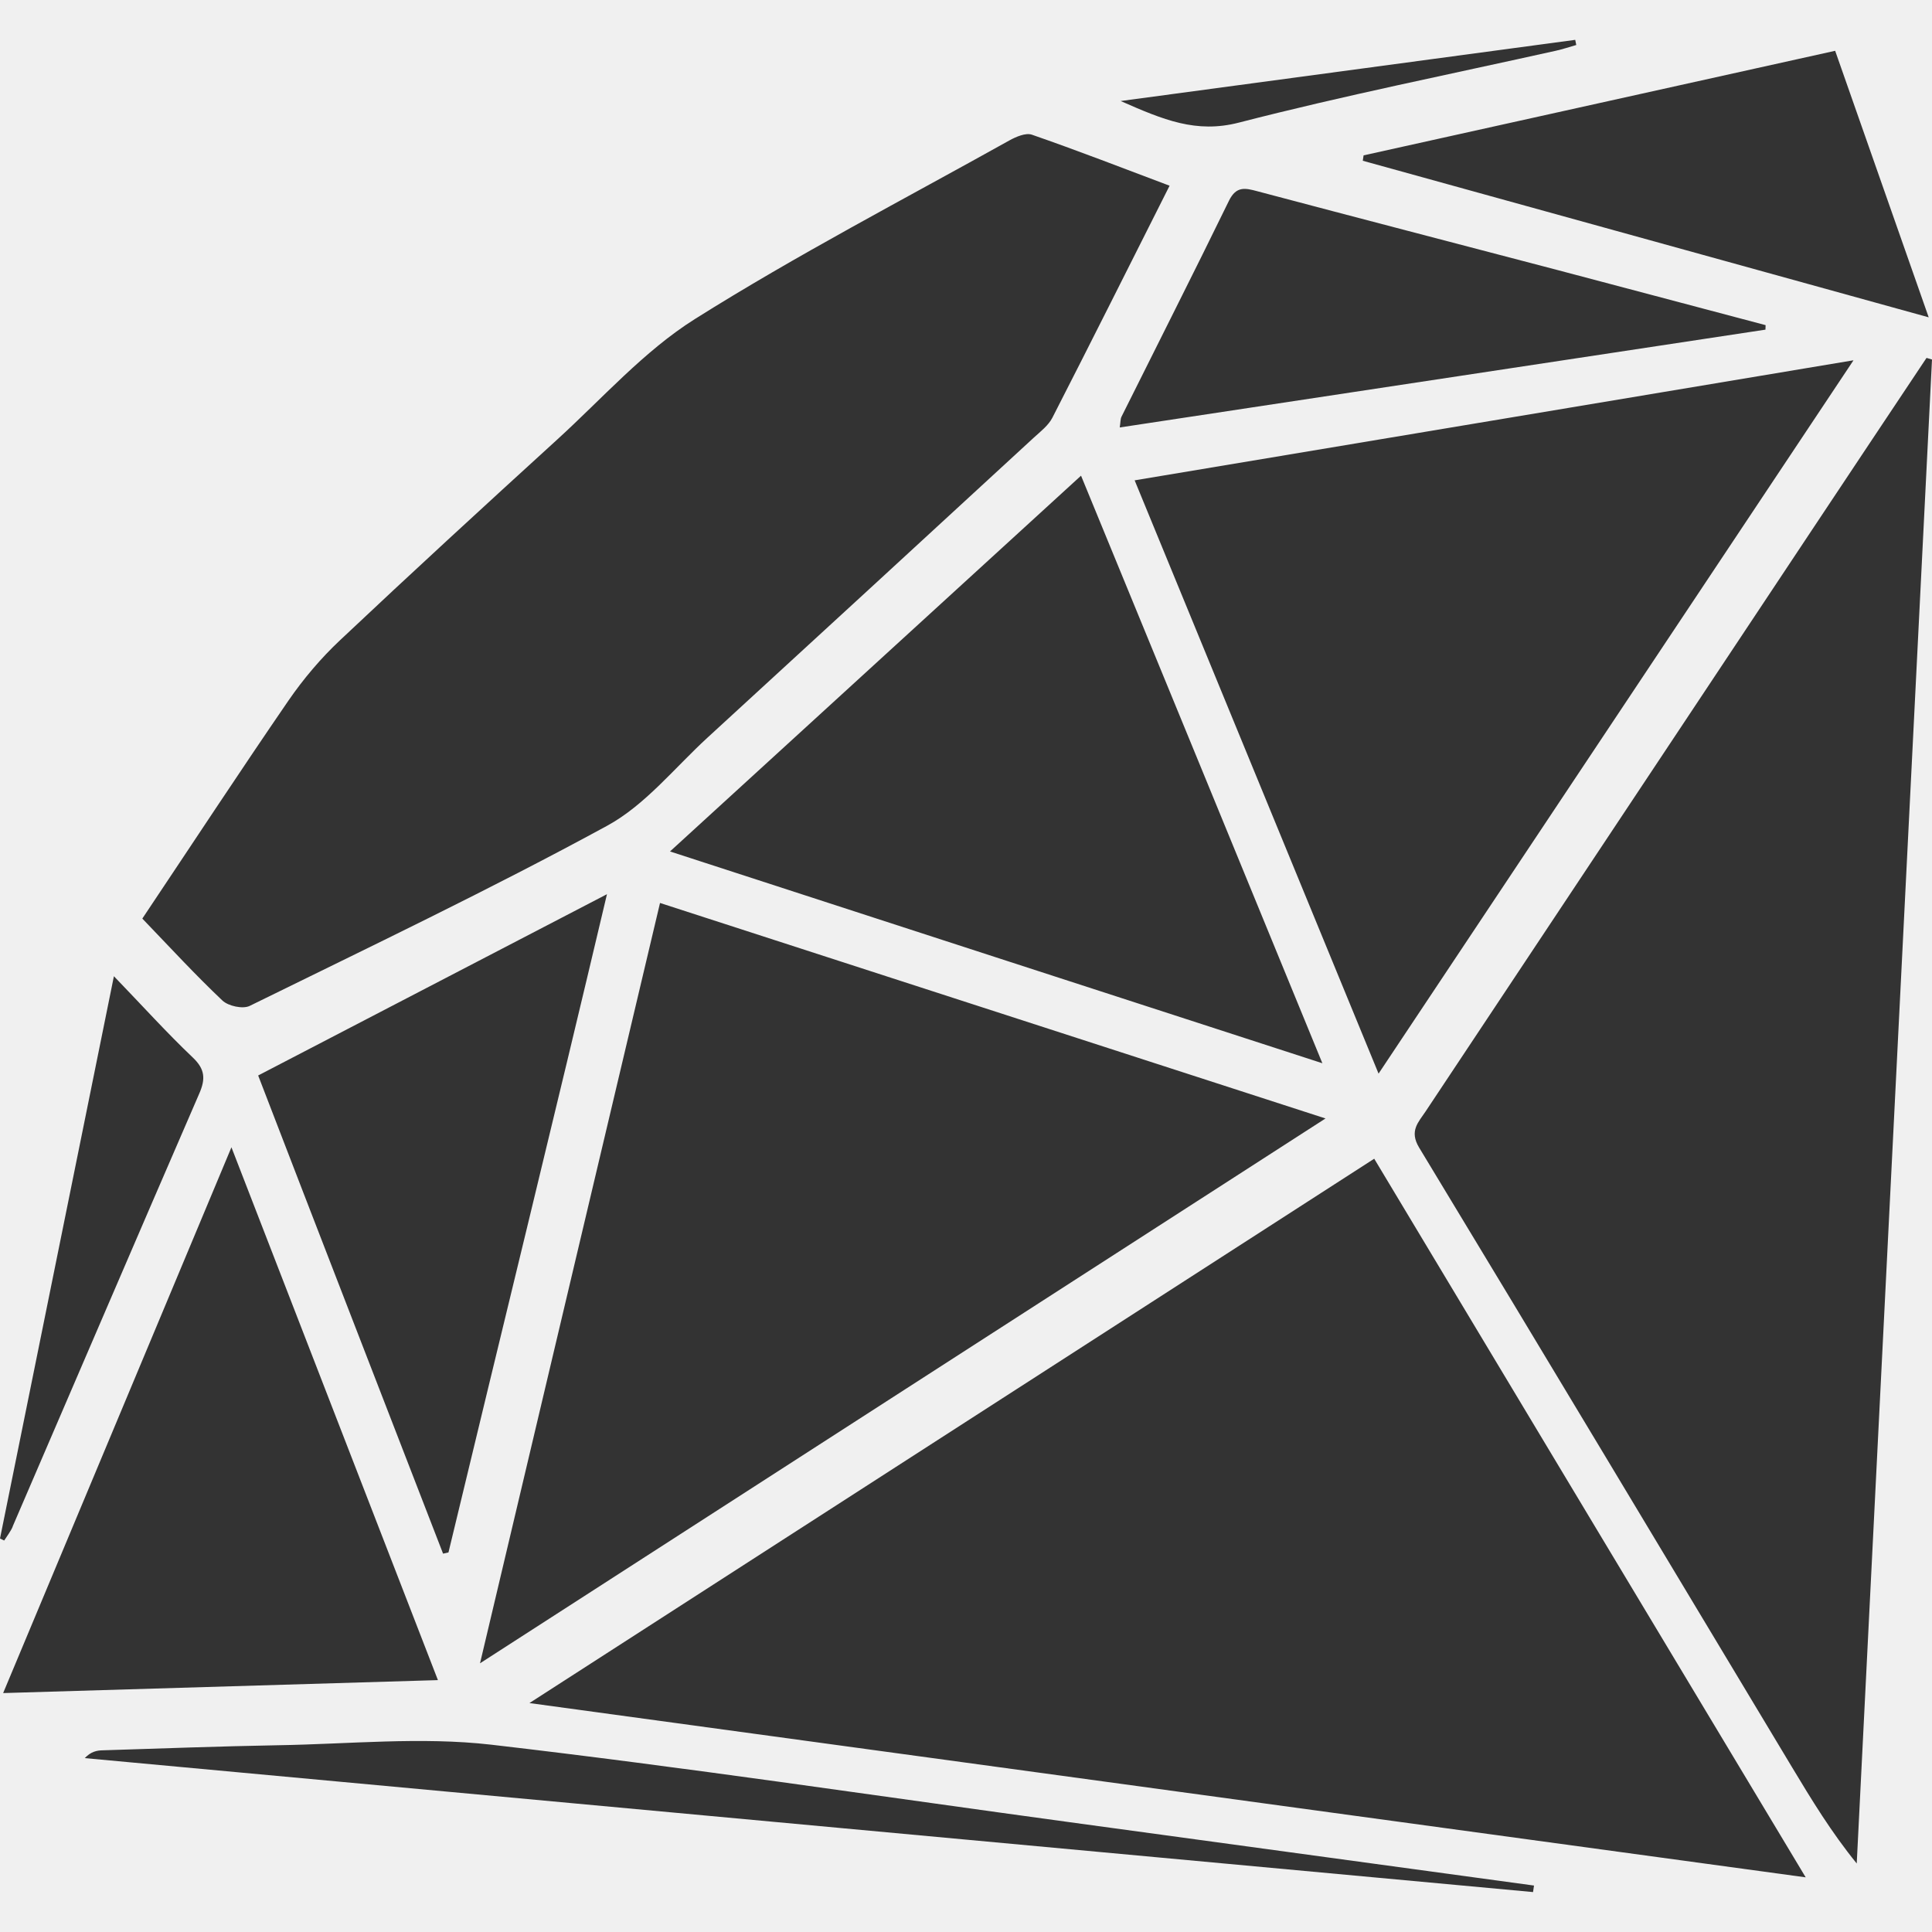
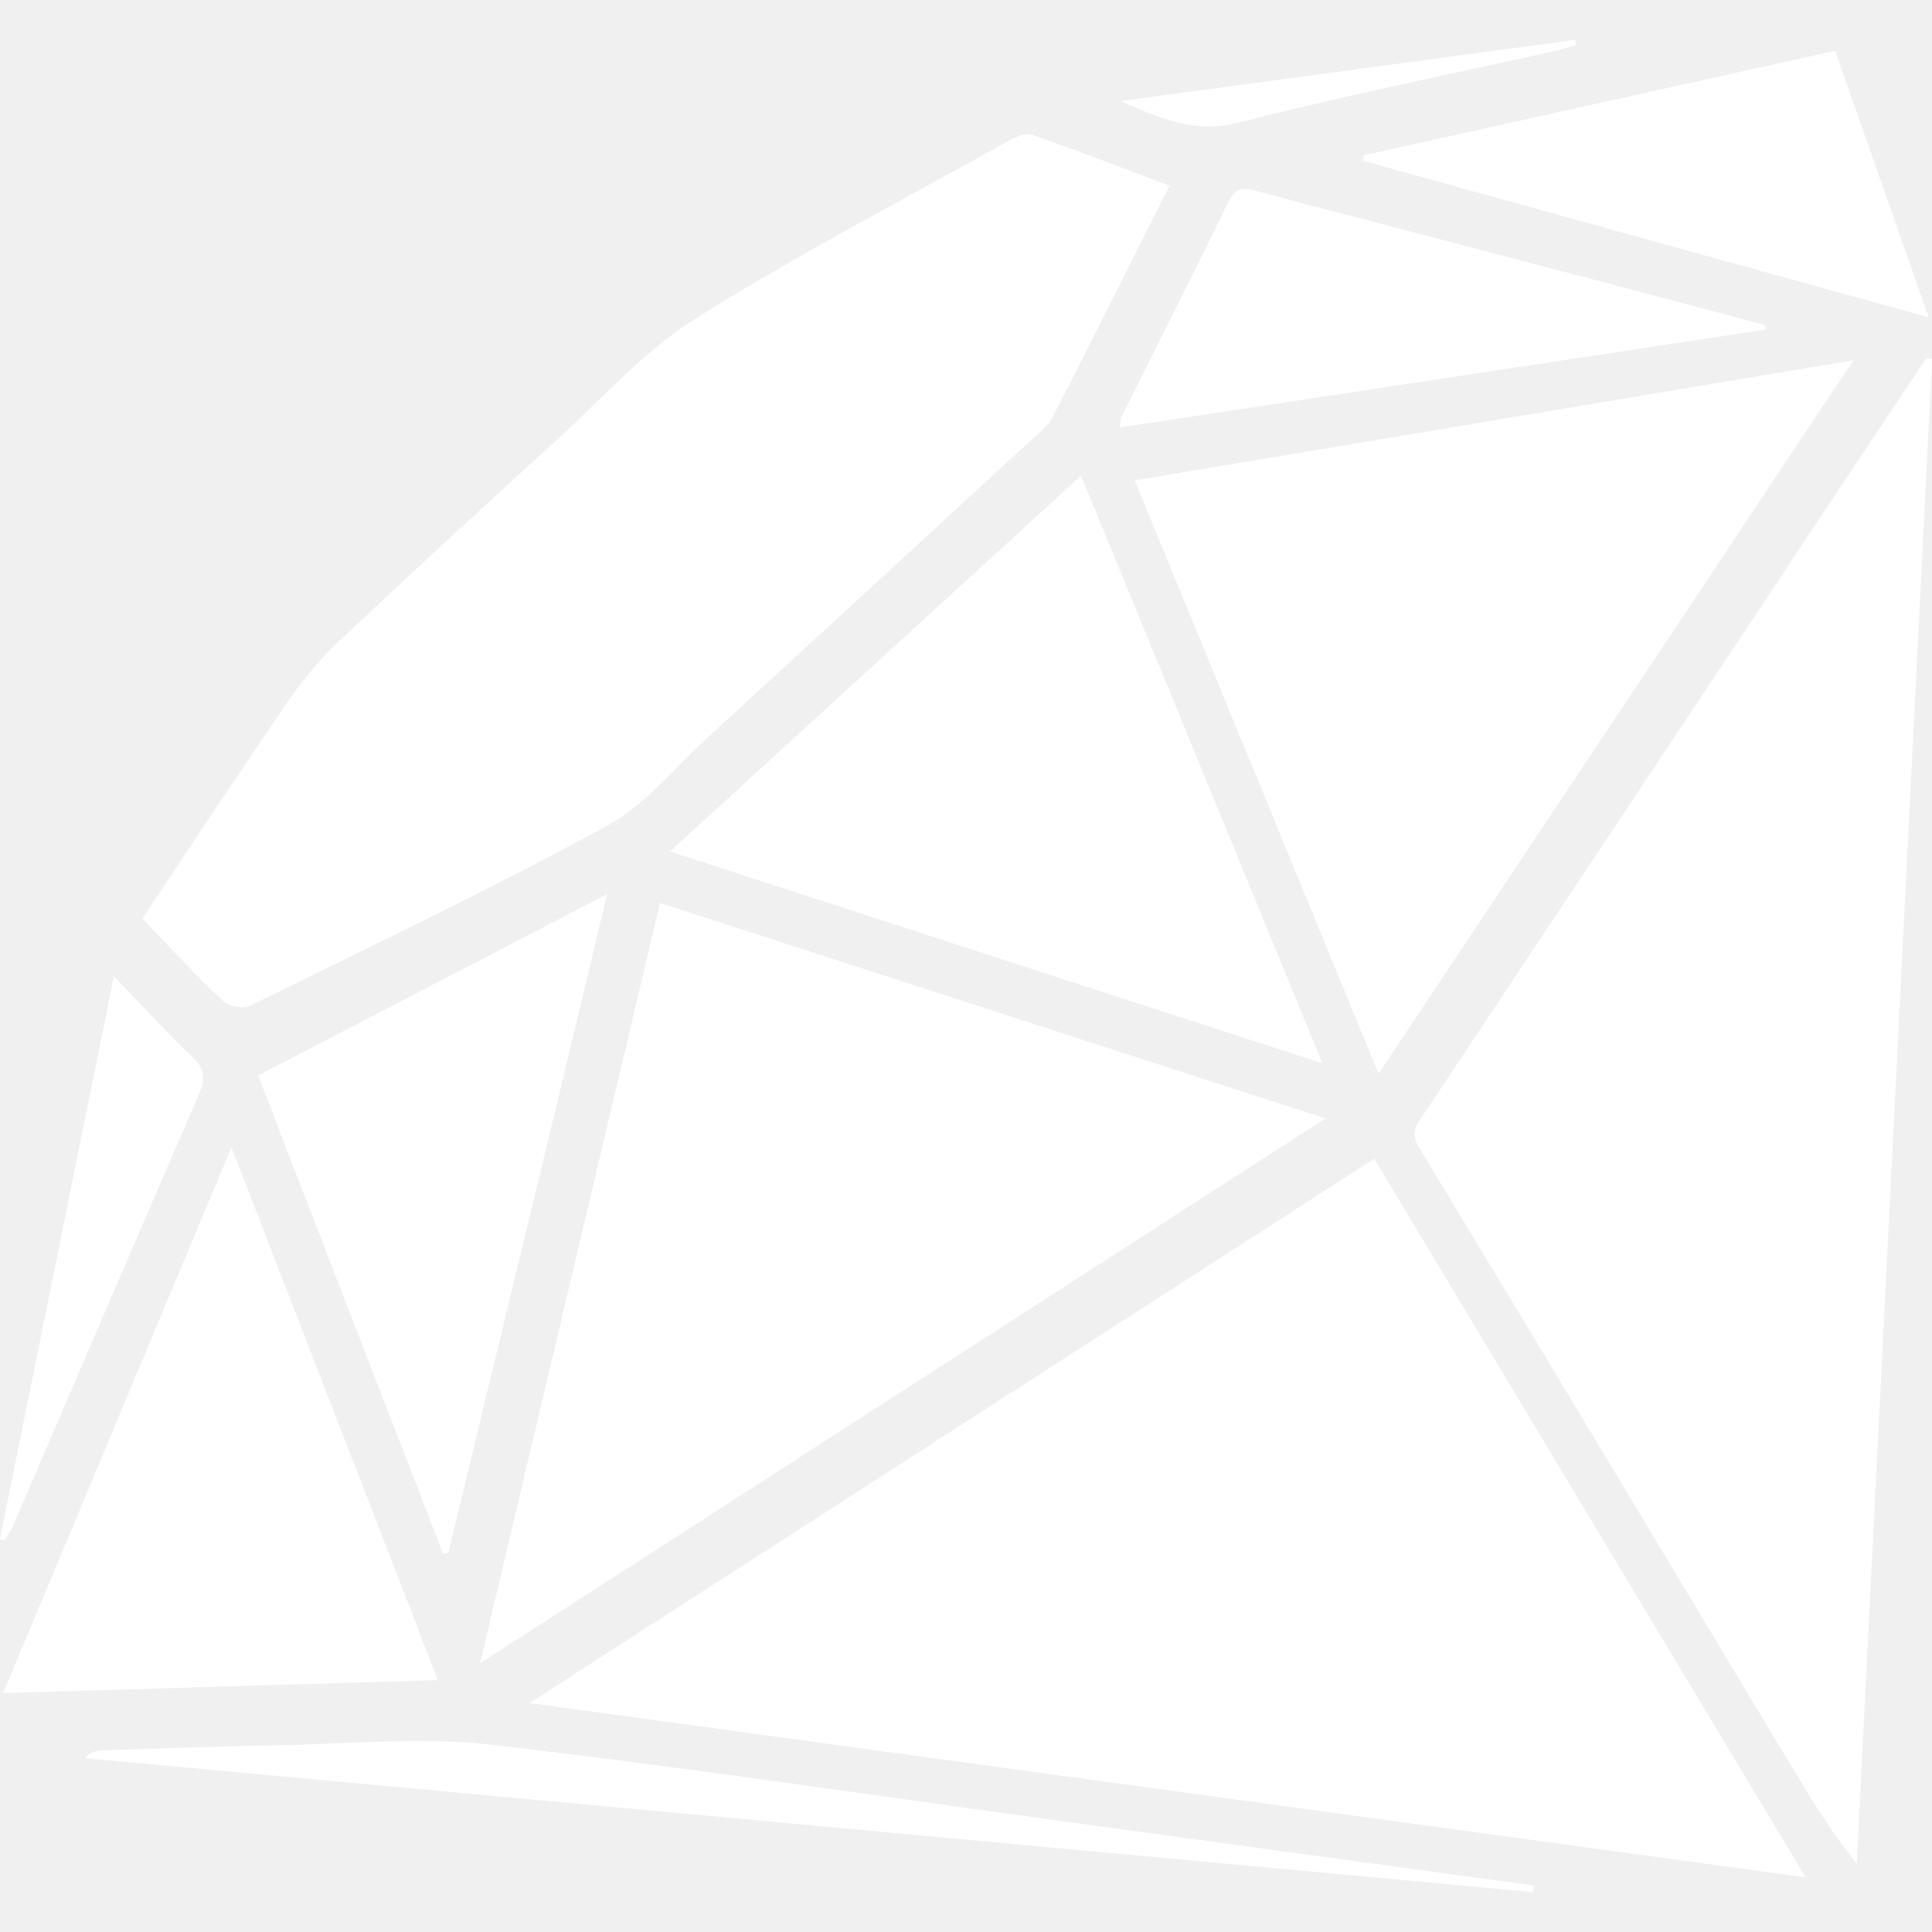
<svg xmlns="http://www.w3.org/2000/svg" version="1.1" id="Layer_1" x="0px" y="0px" width="24px" height="24px" viewBox="0 0 24 24" enable-background="new 0 0 24 24" xml:space="preserve">
-   <path fill="#333333" d="M6.577,21.156c5.313,0.725,10.533,1.438,15.854,2.165c-1.813-3.019-3.58-5.96-5.36-8.927  C13.582,16.642,10.125,18.87,6.577,21.156L6.577,21.156z M23.932,4.446c-0.468,0.703-0.938,1.406-1.405,2.11  c-1.606,2.417-3.213,4.834-4.818,7.251c-0.09,0.135-0.205,0.242-0.08,0.449c1.551,2.561,3.089,5.13,4.631,7.695  c0.244,0.406,0.489,0.809,0.805,1.198C23.376,16.921,23.689,10.694,24,4.466C23.978,4.459,23.954,4.452,23.932,4.446L23.932,4.446z   M2.763,12.429c0.073,0.069,0.253,0.108,0.338,0.067c1.487-0.731,2.984-1.445,4.439-2.237c0.475-0.258,0.839-0.72,1.248-1.095  c1.354-1.241,2.705-2.485,4.056-3.729c0.083-0.076,0.18-0.15,0.229-0.246c0.486-0.949,0.962-1.902,1.456-2.882  c-0.589-0.222-1.146-0.438-1.711-0.634c-0.076-0.026-0.197,0.026-0.28,0.072c-1.308,0.73-2.64,1.422-3.907,2.219  C7.999,4.362,7.482,4.95,6.921,5.461C6.016,6.286,5.114,7.114,4.223,7.954C3.986,8.177,3.771,8.431,3.586,8.699  c-0.609,0.887-1.2,1.788-1.818,2.712C2.113,11.77,2.428,12.112,2.763,12.429L2.763,12.429z M8.199,11.217  c-0.74,3.126-1.476,6.234-2.236,9.445c3.563-2.296,7.045-4.541,10.503-6.768C13.715,13.003,10.972,12.114,8.199,11.217L8.199,11.217  z M23.022,4.476c-3.011,0.503-5.95,0.994-8.927,1.491c1.014,2.467,2.007,4.884,3.03,7.37c1.978-2.971,3.916-5.882,5.899-8.86H23.022  z M8.323,10.577c2.711,0.881,5.368,1.744,8.104,2.631c-1.015-2.474-1.996-4.862-2.998-7.299C11.724,7.468,10.045,9.003,8.323,10.577  z M2.875,14.252c-0.962,2.299-1.891,4.519-2.836,6.78c1.817-0.054,3.58-0.107,5.401-0.161C4.585,18.664,3.747,16.5,2.875,14.252  L2.875,14.252z M5.504,19.3c0.022-0.004,0.044-0.01,0.067-0.015c0.648-2.696,1.307-5.375,1.969-8.177  c-1.477,0.768-2.886,1.5-4.333,2.252C3.946,15.281,4.733,17.307,5.504,19.3L5.504,19.3z M21.933,4.039  c-0.863-0.228-1.726-0.458-2.587-0.685c-1.241-0.326-2.483-0.648-3.722-0.977c-0.155-0.042-0.267-0.069-0.358,0.118  c-0.438,0.898-0.89,1.789-1.335,2.683c-0.013,0.027-0.011,0.063-0.021,0.132c2.686-0.406,5.354-0.811,8.021-1.215  C21.932,4.076,21.932,4.058,21.933,4.039z M16.929,1.997c2.316,0.641,4.632,1.281,7.03,1.945c-0.404-1.149-0.777-2.215-1.162-3.311  c-1.969,0.437-3.913,0.868-5.858,1.299C16.936,1.953,16.933,1.974,16.929,1.997L16.929,1.997z M6.101,21.673  c-0.872-0.1-1.765-0.007-2.648,0.007c-0.726,0.013-1.451,0.04-2.176,0.063c-0.075,0.001-0.149,0.017-0.224,0.097  c5.997,0.555,11.995,1.109,17.991,1.664c0.004-0.027,0.008-0.054,0.012-0.081c-1.922-0.262-3.844-0.524-5.768-0.787  C10.894,22.31,8.502,21.951,6.101,21.673L6.101,21.673z M0.157,18.963c0.773-1.793,1.542-3.589,2.319-5.38  c0.078-0.179,0.072-0.301-0.081-0.446c-0.325-0.309-0.625-0.642-0.98-1.01C0.936,14.495,0.468,16.803,0,19.112  c0.018,0.008,0.035,0.017,0.052,0.025c0.036-0.057,0.08-0.112,0.106-0.173H0.157z M15.39,1.523c1.303-0.336,2.625-0.6,3.939-0.893  c0.085-0.019,0.168-0.047,0.252-0.071c-0.004-0.022-0.008-0.043-0.013-0.064c-1.851,0.249-3.702,0.499-5.647,0.76  C14.451,1.488,14.859,1.66,15.39,1.523L15.39,1.523z" />
+   <path fill="#ffffff" d="M6.577,21.156c5.313,0.725,10.533,1.438,15.854,2.165c-1.813-3.019-3.58-5.96-5.36-8.927  C13.582,16.642,10.125,18.87,6.577,21.156L6.577,21.156z M23.932,4.446c-0.468,0.703-0.938,1.406-1.405,2.11  c-1.606,2.417-3.213,4.834-4.818,7.251c-0.09,0.135-0.205,0.242-0.08,0.449c1.551,2.561,3.089,5.13,4.631,7.695  c0.244,0.406,0.489,0.809,0.805,1.198C23.376,16.921,23.689,10.694,24,4.466C23.978,4.459,23.954,4.452,23.932,4.446L23.932,4.446z   M2.763,12.429c0.073,0.069,0.253,0.108,0.338,0.067c1.487-0.731,2.984-1.445,4.439-2.237c0.475-0.258,0.839-0.72,1.248-1.095  c1.354-1.241,2.705-2.485,4.056-3.729c0.083-0.076,0.18-0.15,0.229-0.246c0.486-0.949,0.962-1.902,1.456-2.882  c-0.589-0.222-1.146-0.438-1.711-0.634c-0.076-0.026-0.197,0.026-0.28,0.072c-1.308,0.73-2.64,1.422-3.907,2.219  C7.999,4.362,7.482,4.95,6.921,5.461C6.016,6.286,5.114,7.114,4.223,7.954C3.986,8.177,3.771,8.431,3.586,8.699  c-0.609,0.887-1.2,1.788-1.818,2.712C2.113,11.77,2.428,12.112,2.763,12.429L2.763,12.429z M8.199,11.217  c-0.74,3.126-1.476,6.234-2.236,9.445c3.563-2.296,7.045-4.541,10.503-6.768C13.715,13.003,10.972,12.114,8.199,11.217L8.199,11.217  z M23.022,4.476c-3.011,0.503-5.95,0.994-8.927,1.491c1.014,2.467,2.007,4.884,3.03,7.37c1.978-2.971,3.916-5.882,5.899-8.86H23.022  z M8.323,10.577c2.711,0.881,5.368,1.744,8.104,2.631c-1.015-2.474-1.996-4.862-2.998-7.299C11.724,7.468,10.045,9.003,8.323,10.577  z M2.875,14.252c-0.962,2.299-1.891,4.519-2.836,6.78c1.817-0.054,3.58-0.107,5.401-0.161C4.585,18.664,3.747,16.5,2.875,14.252  L2.875,14.252z M5.504,19.3c0.022-0.004,0.044-0.01,0.067-0.015c0.648-2.696,1.307-5.375,1.969-8.177  c-1.477,0.768-2.886,1.5-4.333,2.252C3.946,15.281,4.733,17.307,5.504,19.3L5.504,19.3z M21.933,4.039  c-0.863-0.228-1.726-0.458-2.587-0.685c-1.241-0.326-2.483-0.648-3.722-0.977c-0.155-0.042-0.267-0.069-0.358,0.118  c-0.438,0.898-0.89,1.789-1.335,2.683c-0.013,0.027-0.011,0.063-0.021,0.132c2.686-0.406,5.354-0.811,8.021-1.215  C21.932,4.076,21.932,4.058,21.933,4.039z M16.929,1.997c2.316,0.641,4.632,1.281,7.03,1.945c-0.404-1.149-0.777-2.215-1.162-3.311  c-1.969,0.437-3.913,0.868-5.858,1.299C16.936,1.953,16.933,1.974,16.929,1.997L16.929,1.997z M6.101,21.673  c-0.872-0.1-1.765-0.007-2.648,0.007c-0.726,0.013-1.451,0.04-2.176,0.063c-0.075,0.001-0.149,0.017-0.224,0.097  c5.997,0.555,11.995,1.109,17.991,1.664c0.004-0.027,0.008-0.054,0.012-0.081c-1.922-0.262-3.844-0.524-5.768-0.787  C10.894,22.31,8.502,21.951,6.101,21.673L6.101,21.673z M0.157,18.963c0.773-1.793,1.542-3.589,2.319-5.38  c0.078-0.179,0.072-0.301-0.081-0.446c-0.325-0.309-0.625-0.642-0.98-1.01C0.936,14.495,0.468,16.803,0,19.112  c0.018,0.008,0.035,0.017,0.052,0.025c0.036-0.057,0.08-0.112,0.106-0.173H0.157z M15.39,1.523c1.303-0.336,2.625-0.6,3.939-0.893  c0.085-0.019,0.168-0.047,0.252-0.071c-0.004-0.022-0.008-0.043-0.013-0.064c-1.851,0.249-3.702,0.499-5.647,0.76  C14.451,1.488,14.859,1.66,15.39,1.523L15.39,1.523z" />
</svg>
